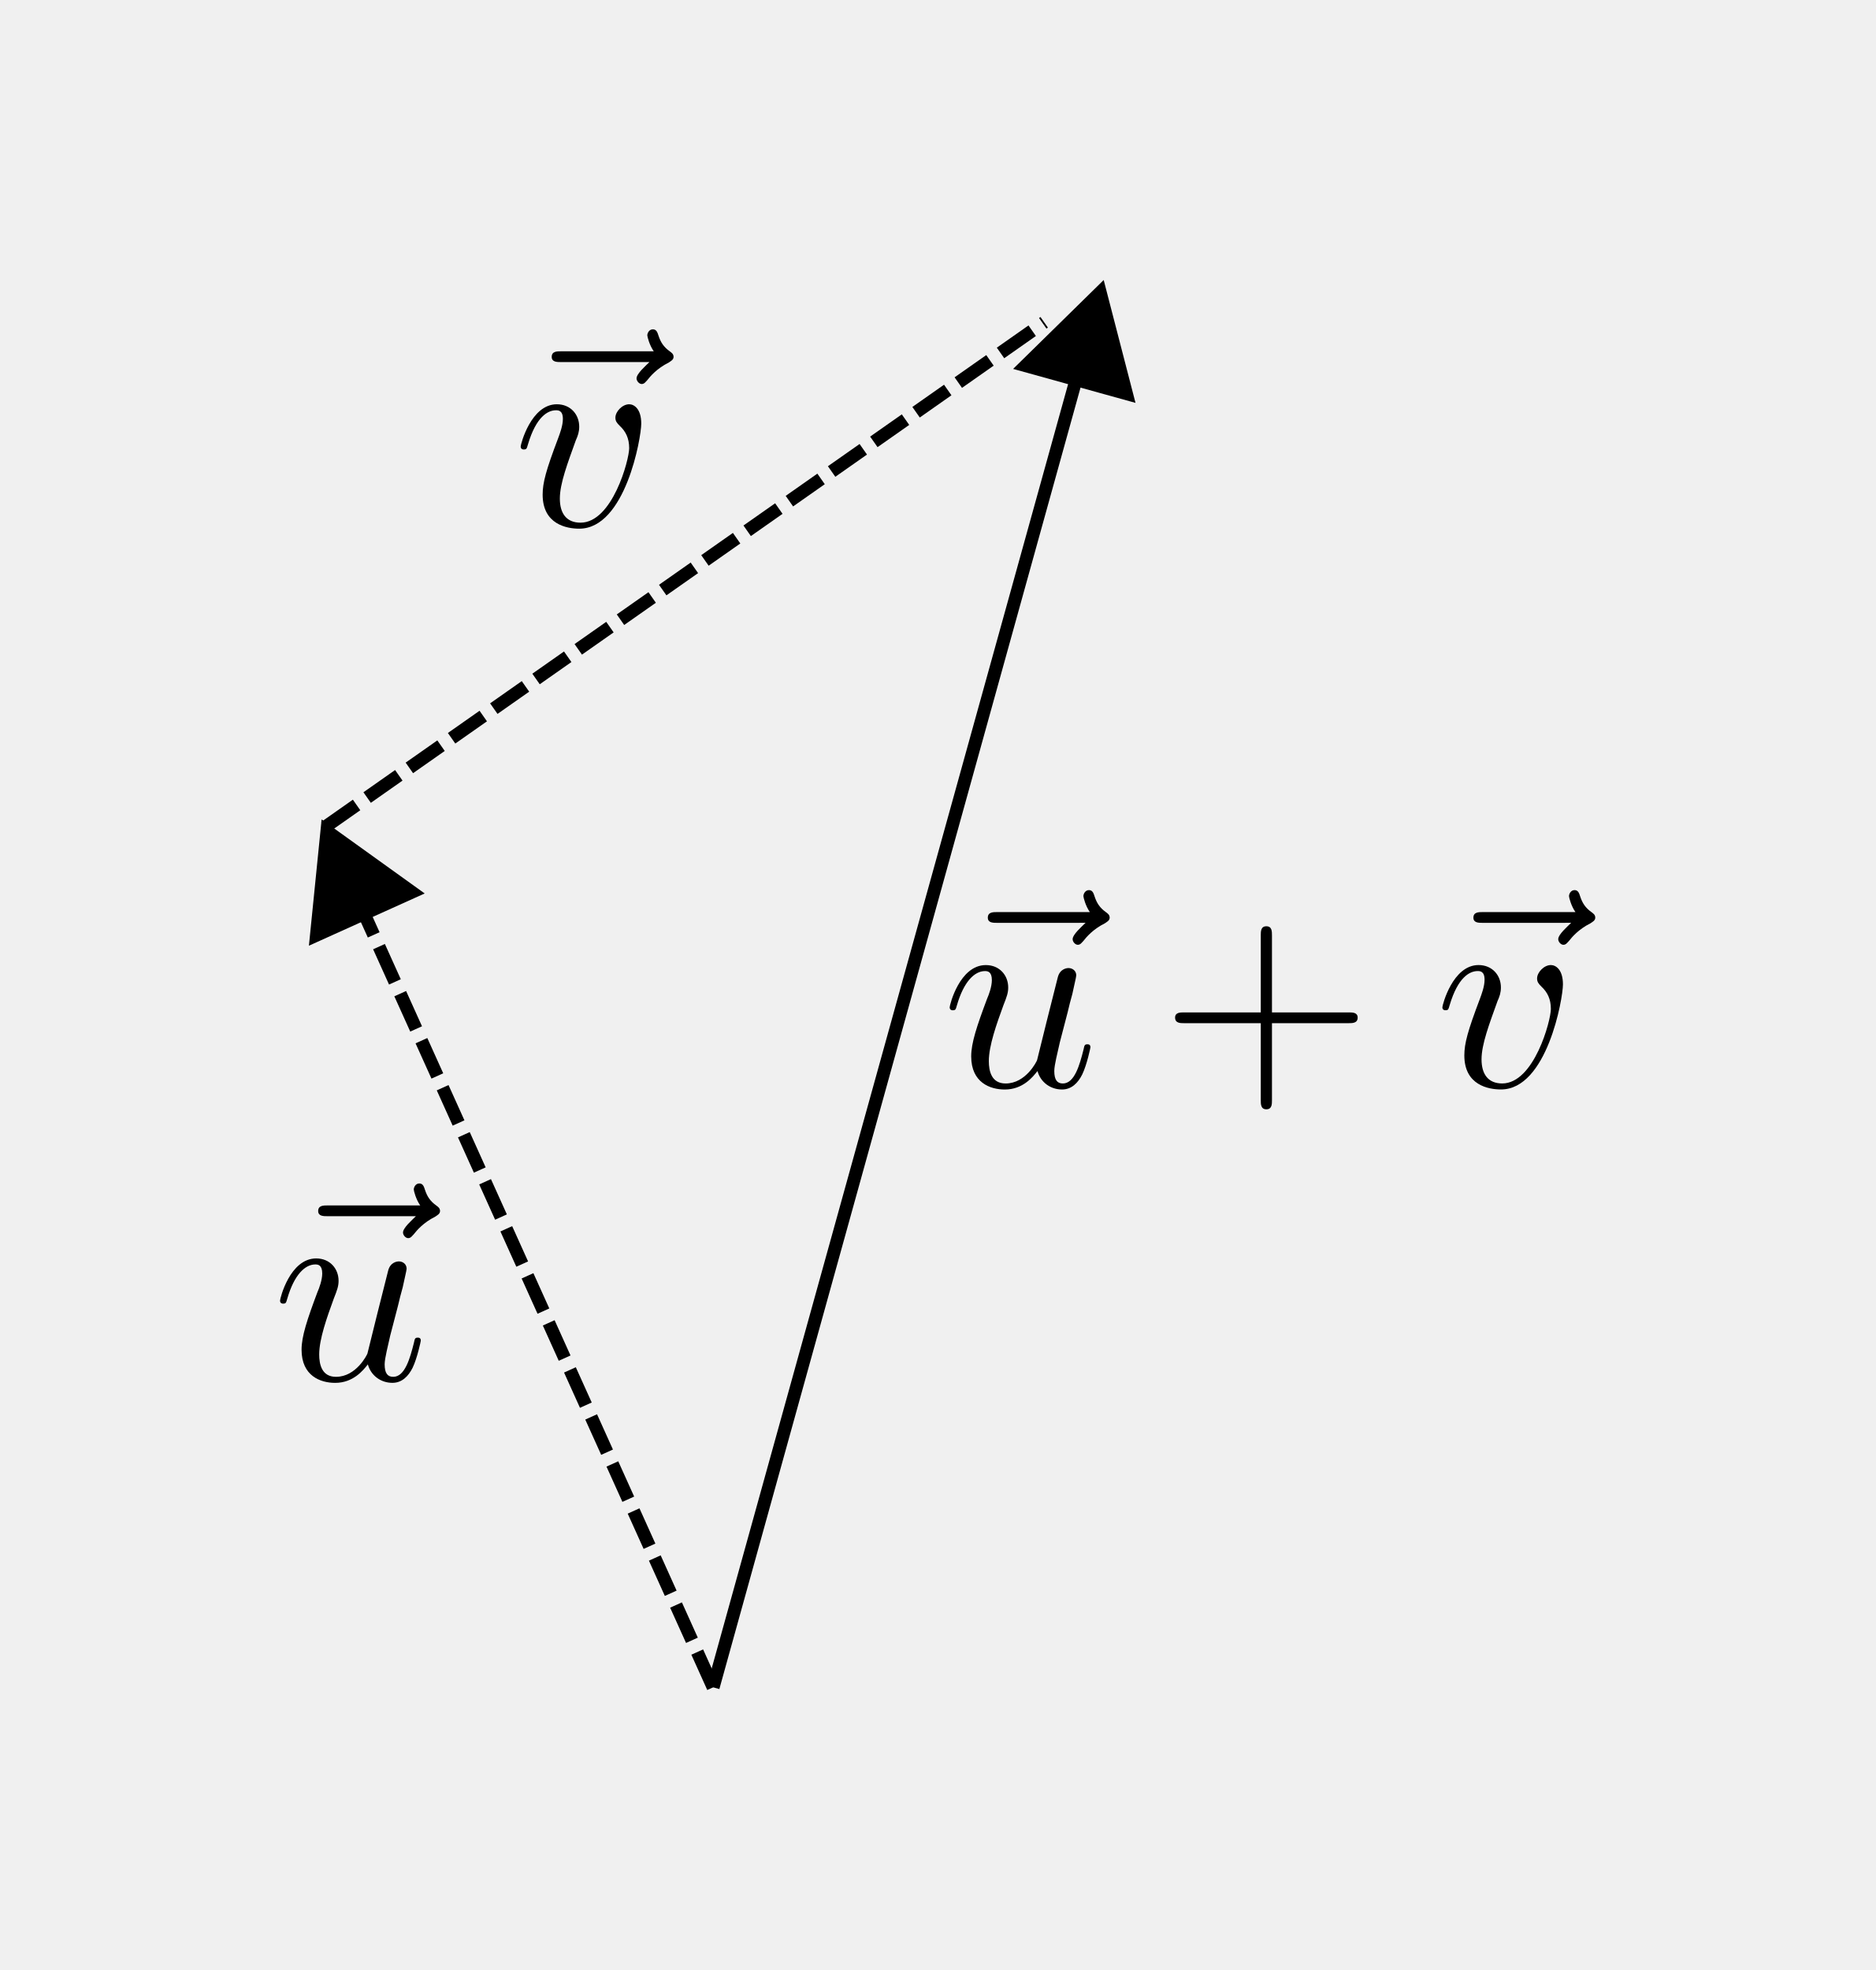
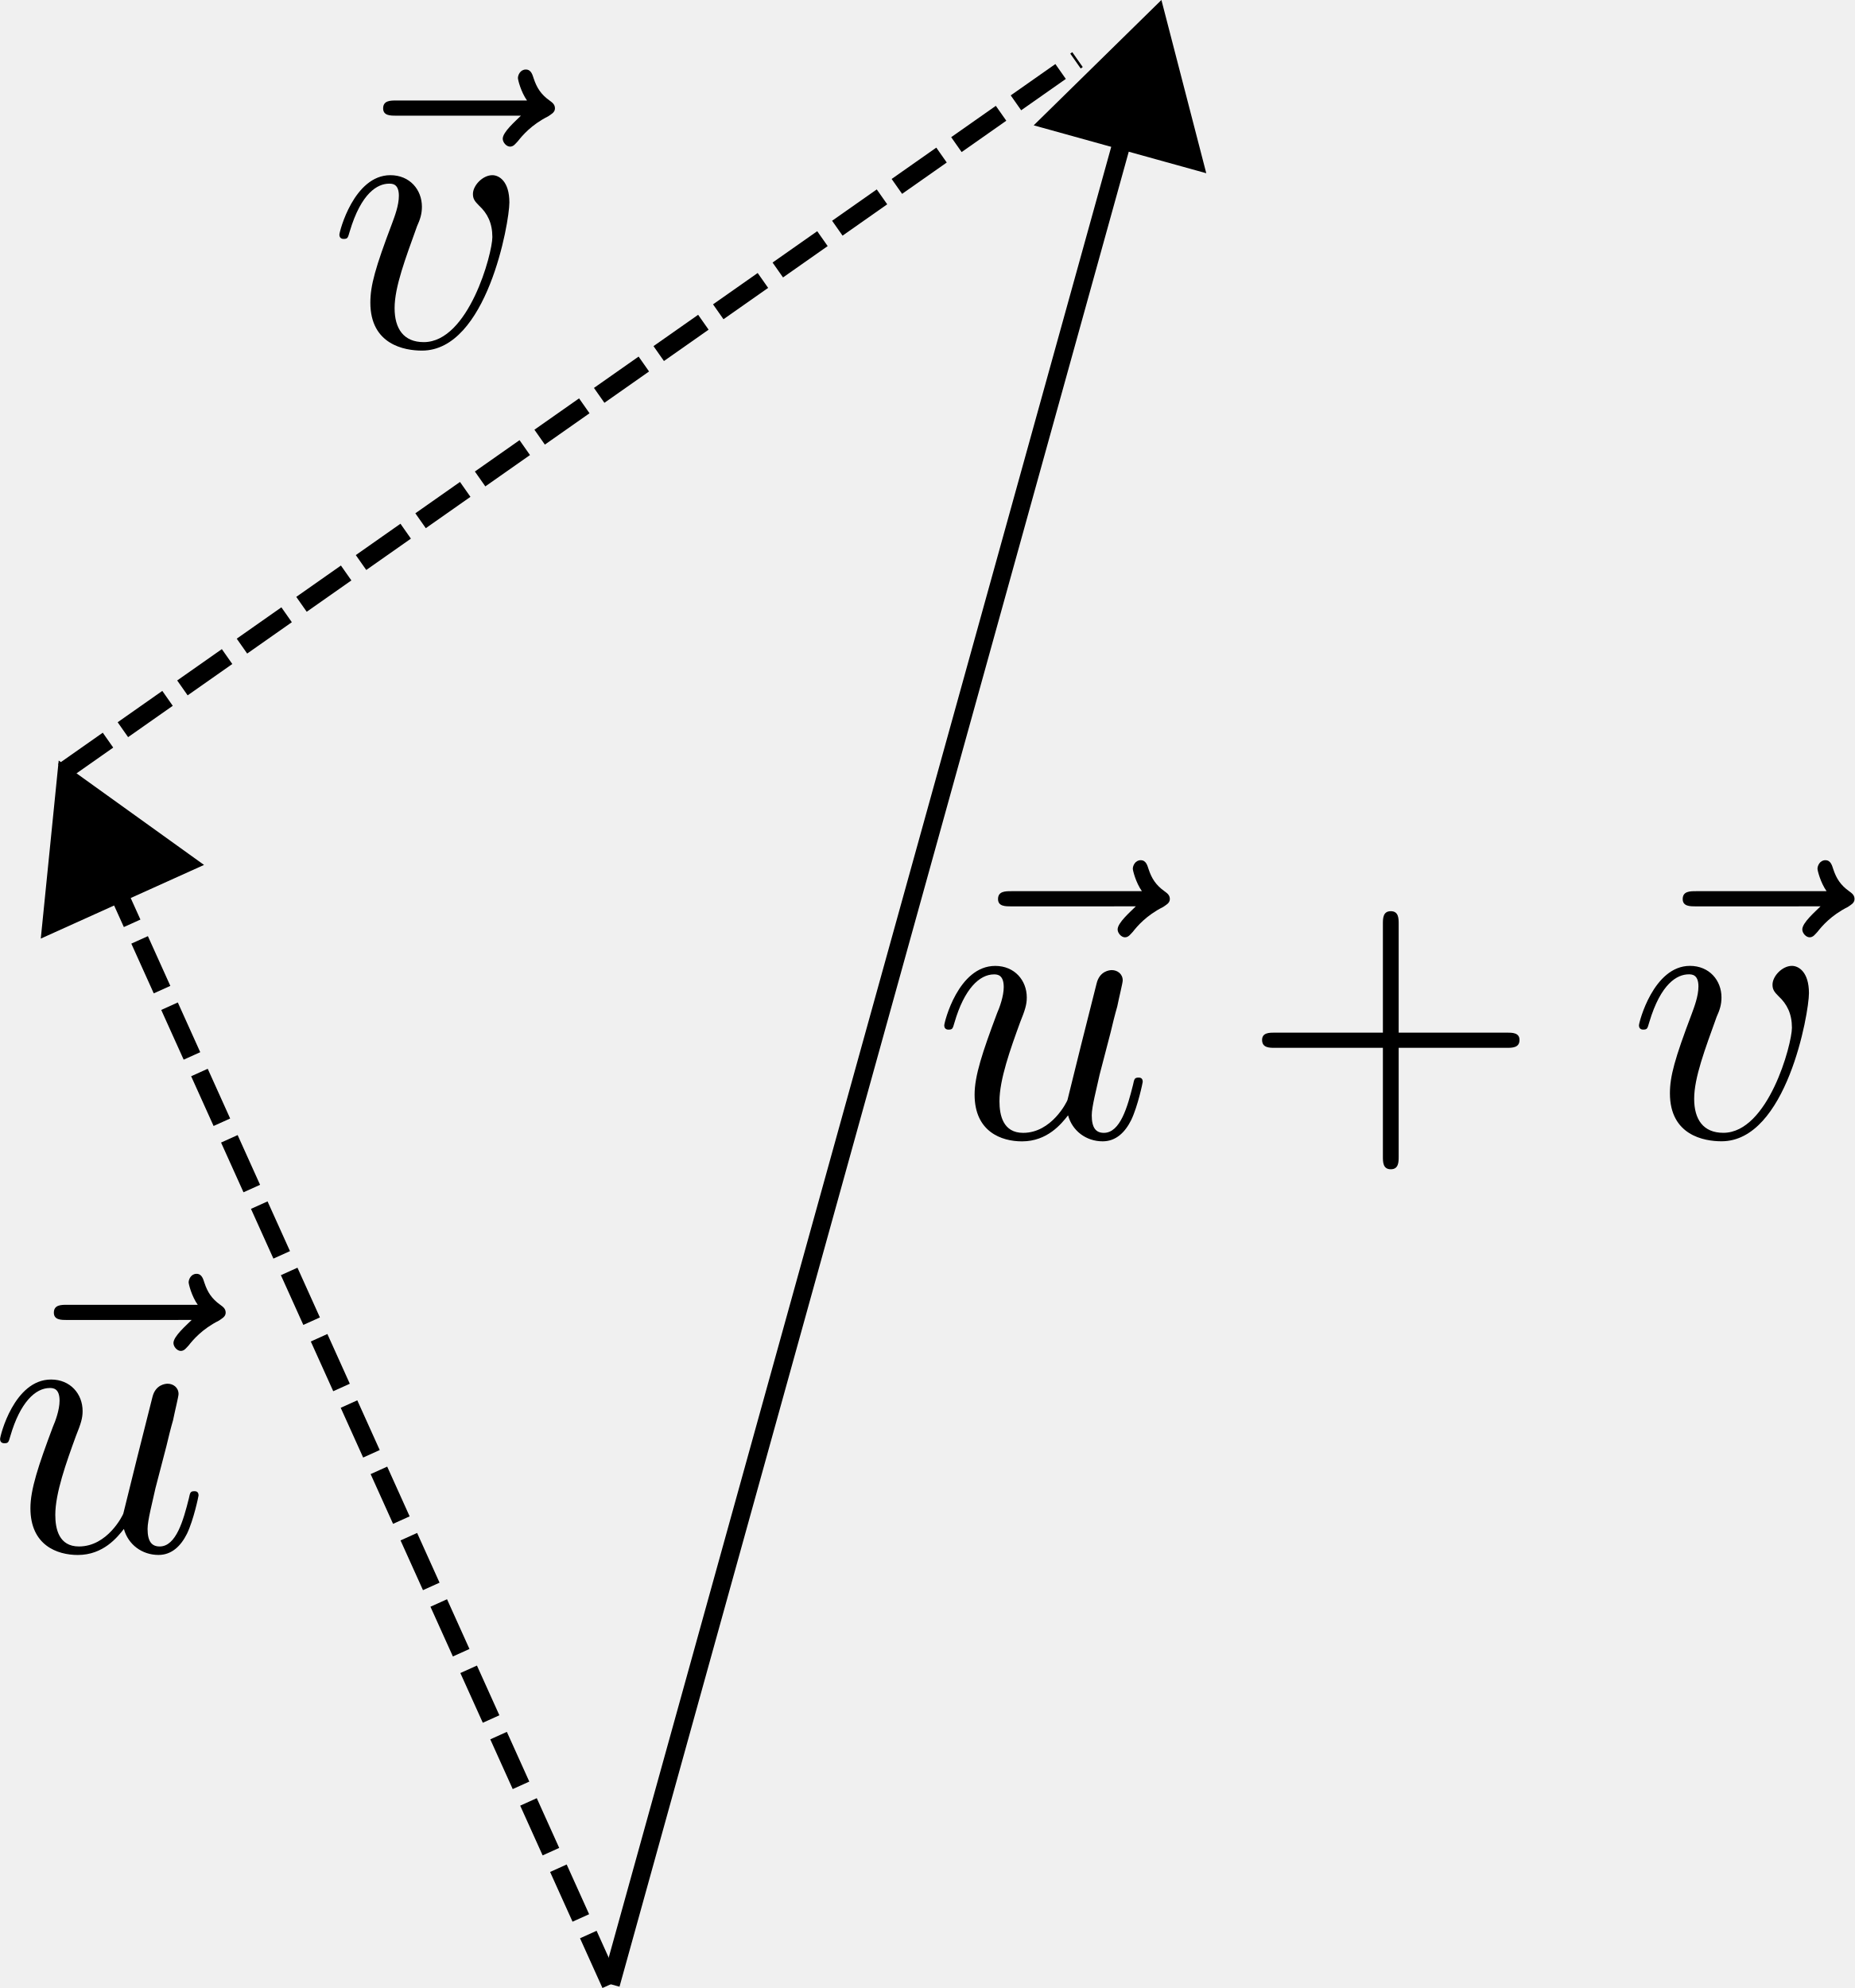
- <svg xmlns="http://www.w3.org/2000/svg" xmlns:xlink="http://www.w3.org/1999/xlink" width="2.679in" height="2.814in" viewBox="0 0 68.048 71.478" version="1.1" id="svg8">
+ <svg xmlns="http://www.w3.org/2000/svg" xmlns:xlink="http://www.w3.org/1999/xlink" width="1.879in" height="2.014in" viewBox="0 0 47.728 51.158" version="1.1" id="svg8">
  <defs id="defs2">
    <marker style="overflow:visible" id="marker3032" refX="0" refY="0" orient="auto">
      <path transform="scale(0.8)" style="fill:#000000;fill-opacity:1;fill-rule:evenodd;stroke:#000000;stroke-width:1pt;stroke-opacity:1" d="M 5.77,0 -2.88,5 V -5 Z" id="path3030" />
    </marker>
    <marker style="overflow:visible" id="marker2029" refX="0" refY="0" orient="auto">
      <path transform="scale(0.8)" style="fill:#000000;fill-opacity:1;fill-rule:evenodd;stroke:#000000;stroke-width:1pt;stroke-opacity:1" d="M 5.77,0 -2.88,5 V -5 Z" id="path2027" />
    </marker>
    <marker style="overflow:visible" id="marker1103" refX="0" refY="0" orient="auto">
      <path transform="matrix(-0.8,0,0,-0.8,-10,0)" style="fill:#000000;fill-opacity:1;fill-rule:evenodd;stroke:#000000;stroke-width:1pt;stroke-opacity:1" d="M 0,0 5,-5 -12.5,0 5,5 Z" id="path843" />
    </marker>
    <marker orient="auto" refY="0" refX="0" id="Arrow1Lend" style="overflow:visible">
      <path id="path4563" d="M 0,0 5,-5 -12.5,0 5,5 Z" style="fill:#ffffff;fill-opacity:1;fill-rule:evenodd;stroke:#ffffff;stroke-width:1pt;stroke-opacity:1" transform="matrix(-0.8,0,0,-0.8,-10,0)" />
    </marker>
    <g id="g8046">
      <symbol overflow="visible" id="symbol5687">
        <path style="stroke:none" d="" id="path6280" />
      </symbol>
      <symbol overflow="visible" id="symbol6013">
        <path style="stroke:none" d="m 5.359,-5.938 c -0.141,0.141 -0.469,0.422 -0.469,0.594 0,0.094 0.094,0.203 0.188,0.203 0.094,0 0.141,-0.078 0.203,-0.141 C 5.391,-5.422 5.625,-5.703 6.062,-5.922 6.125,-5.969 6.234,-6.016 6.234,-6.125 6.234,-6.234 6.156,-6.281 6.094,-6.328 5.875,-6.484 5.766,-6.656 5.688,-6.891 5.656,-6.984 5.625,-7.125 5.484,-7.125 c -0.141,0 -0.203,0.141 -0.203,0.219 0,0.047 0.078,0.359 0.234,0.578 H 2.156 c -0.156,0 -0.344,0 -0.344,0.203 0,0.188 0.188,0.188 0.344,0.188 z m 0,0" id="path7843" />
      </symbol>
      <symbol overflow="visible" id="symbol6672">
        <path style="stroke:none" d="m 4.672,-3.703 c 0,-0.547 -0.266,-0.703 -0.438,-0.703 -0.25,0 -0.5,0.266 -0.5,0.484 0,0.125 0.047,0.188 0.156,0.297 0.219,0.203 0.344,0.453 0.344,0.812 0,0.422 -0.609,2.703 -1.766,2.703 -0.516,0 -0.75,-0.344 -0.75,-0.875 0,-0.547 0.281,-1.281 0.578,-2.109 0.078,-0.172 0.125,-0.312 0.125,-0.5 0,-0.438 -0.312,-0.812 -0.812,-0.812 -0.938,0 -1.312,1.453 -1.312,1.531 0,0.109 0.094,0.109 0.109,0.109 0.109,0 0.109,-0.031 0.156,-0.188 0.297,-1 0.719,-1.234 1.016,-1.234 0.078,0 0.25,0 0.25,0.312 0,0.25 -0.109,0.531 -0.172,0.703 -0.438,1.156 -0.562,1.609 -0.562,2.047 0,1.078 0.875,1.234 1.328,1.234 1.672,0 2.25,-3.297 2.25,-3.812 z m 0,0" id="path2806" />
      </symbol>
    </g>
    <g id="g2980">
      <symbol overflow="visible" id="symbol2573">
        <path style="stroke:none" d="" id="path3606" />
      </symbol>
      <symbol overflow="visible" id="symbol2303">
        <path style="stroke:none" d="m 5.359,-5.938 c -0.141,0.141 -0.469,0.422 -0.469,0.594 0,0.094 0.094,0.203 0.188,0.203 0.094,0 0.141,-0.078 0.203,-0.141 C 5.391,-5.422 5.625,-5.703 6.062,-5.922 6.125,-5.969 6.234,-6.016 6.234,-6.125 6.234,-6.234 6.156,-6.281 6.094,-6.328 5.875,-6.484 5.766,-6.656 5.688,-6.891 5.656,-6.984 5.625,-7.125 5.484,-7.125 c -0.141,0 -0.203,0.141 -0.203,0.219 0,0.047 0.078,0.359 0.234,0.578 H 2.156 c -0.156,0 -0.344,0 -0.344,0.203 0,0.188 0.188,0.188 0.344,0.188 z m 0,0" id="path5037" />
      </symbol>
      <symbol overflow="visible" id="symbol8955">
        <path style="stroke:none" d="m 4.672,-3.703 c 0,-0.547 -0.266,-0.703 -0.438,-0.703 -0.25,0 -0.5,0.266 -0.5,0.484 0,0.125 0.047,0.188 0.156,0.297 0.219,0.203 0.344,0.453 0.344,0.812 0,0.422 -0.609,2.703 -1.766,2.703 -0.516,0 -0.75,-0.344 -0.75,-0.875 0,-0.547 0.281,-1.281 0.578,-2.109 0.078,-0.172 0.125,-0.312 0.125,-0.5 0,-0.438 -0.312,-0.812 -0.812,-0.812 -0.938,0 -1.312,1.453 -1.312,1.531 0,0.109 0.094,0.109 0.109,0.109 0.109,0 0.109,-0.031 0.156,-0.188 0.297,-1 0.719,-1.234 1.016,-1.234 0.078,0 0.25,0 0.25,0.312 0,0.25 -0.109,0.531 -0.172,0.703 -0.438,1.156 -0.562,1.609 -0.562,2.047 0,1.078 0.875,1.234 1.328,1.234 1.672,0 2.25,-3.297 2.25,-3.812 z m 0,0" id="path4621" />
      </symbol>
    </g>
    <marker style="overflow:visible" id="marker1464-9" refX="0" refY="0" orient="auto">
      <path transform="scale(0.8)" style="fill:#000000;fill-opacity:1;fill-rule:evenodd;stroke:#000000;stroke-width:1pt;stroke-opacity:1" d="M 5.77,0 -2.88,5 V -5 Z" id="path1462-4" />
    </marker>
    <g id="g8029">
      <symbol overflow="visible" id="symbol1936">
        <path style="stroke:none" d="" id="path1979" />
      </symbol>
      <symbol overflow="visible" id="symbol1475">
        <path style="stroke:none" d="m 4.531,-4.984 c 0,-0.656 -0.172,-2.047 -1.188,-2.047 -1.391,0 -2.922,2.812 -2.922,5.094 0,0.938 0.281,2.047 1.188,2.047 1.406,0 2.922,-2.859 2.922,-5.094 z M 1.469,-3.625 C 1.641,-4.25 1.844,-5.047 2.25,-5.766 2.516,-6.25 2.875,-6.812 3.328,-6.812 c 0.484,0 0.547,0.641 0.547,1.203 0,0.5 -0.078,1 -0.312,1.984 z m 2,0.328 C 3.359,-2.844 3.156,-2 2.766,-1.281 c -0.344,0.688 -0.719,1.172 -1.156,1.172 -0.328,0 -0.531,-0.297 -0.531,-1.219 0,-0.422 0.062,-1 0.312,-1.969 z m 0,0" id="path651" />
      </symbol>
      <symbol overflow="visible" id="symbol3252">
        <path style="stroke:none" d="" id="path5938" />
      </symbol>
      <symbol overflow="visible" id="symbol7360">
        <path style="stroke:none" d="m 6.844,-3.266 c 0.156,0 0.344,0 0.344,-0.188 C 7.188,-3.656 7,-3.656 6.859,-3.656 h -5.969 c -0.141,0 -0.328,0 -0.328,0.203 0,0.188 0.188,0.188 0.328,0.188 z m 0.016,1.938 c 0.141,0 0.328,0 0.328,-0.203 0,-0.188 -0.188,-0.188 -0.344,-0.188 H 0.891 c -0.141,0 -0.328,0 -0.328,0.188 0,0.203 0.188,0.203 0.328,0.203 z m 0,0" id="path2892" />
      </symbol>
      <symbol overflow="visible" id="symbol7369">
        <path style="stroke:none" d="m 2.891,-3.516 c 0.812,-0.266 1.391,-0.953 1.391,-1.75 0,-0.812 -0.875,-1.375 -1.828,-1.375 -1,0 -1.766,0.594 -1.766,1.359 0,0.328 0.219,0.516 0.516,0.516 0.297,0 0.5,-0.219 0.5,-0.516 0,-0.484 -0.469,-0.484 -0.609,-0.484 0.297,-0.5 0.953,-0.625 1.312,-0.625 0.422,0 0.969,0.219 0.969,1.109 0,0.125 -0.031,0.703 -0.281,1.141 C 2.797,-3.656 2.453,-3.625 2.203,-3.625 2.125,-3.609 1.891,-3.594 1.812,-3.594 c -0.078,0.016 -0.141,0.031 -0.141,0.125 0,0.109 0.062,0.109 0.234,0.109 h 0.438 c 0.812,0 1.188,0.672 1.188,1.656 0,1.359 -0.688,1.641 -1.125,1.641 -0.438,0 -1.188,-0.172 -1.531,-0.75 0.344,0.047 0.656,-0.172 0.656,-0.547 0,-0.359 -0.266,-0.562 -0.547,-0.562 -0.25,0 -0.562,0.141 -0.562,0.578 0,0.906 0.922,1.562 2.016,1.562 1.219,0 2.125,-0.906 2.125,-1.922 0,-0.812 -0.641,-1.594 -1.672,-1.812 z m 0,0" id="path5082" />
      </symbol>
      <symbol overflow="visible" id="symbol2356">
        <path style="stroke:none" d="m 4.578,-3.188 c 0,-0.797 -0.047,-1.594 -0.391,-2.328 -0.453,-0.969 -1.281,-1.125 -1.688,-1.125 -0.609,0 -1.328,0.266 -1.75,1.188 -0.312,0.688 -0.359,1.469 -0.359,2.266 0,0.75 0.031,1.641 0.453,2.406 0.422,0.797 1.156,1 1.641,1 0.531,0 1.297,-0.203 1.734,-1.156 0.312,-0.688 0.359,-1.469 0.359,-2.25 z M 2.484,0 C 2.094,0 1.5,-0.25 1.328,-1.203 1.219,-1.797 1.219,-2.719 1.219,-3.312 c 0,-0.641 0,-1.297 0.078,-1.828 0.188,-1.188 0.938,-1.281 1.188,-1.281 0.328,0 0.984,0.188 1.172,1.172 0.109,0.562 0.109,1.312 0.109,1.938 0,0.75 0,1.422 -0.109,2.062 C 3.5,-0.297 2.938,0 2.484,0 Z m 0,0" id="path1401" />
      </symbol>
      <symbol overflow="visible" id="symbol6316">
        <path style="stroke:none" d="" id="path9518" />
      </symbol>
      <symbol overflow="visible" id="symbol8711">
        <path style="stroke:none" d="m 3.531,-1.734 c 0,-0.844 -0.672,-1.5 -1.5,-1.5 -0.828,0 -1.5,0.672 -1.5,1.484 0,0.844 0.688,1.5 1.5,1.5 0.844,0 1.5,-0.672 1.5,-1.484 z m -1.5,1.141 C 1.375,-0.594 0.875,-1.125 0.875,-1.734 c 0,-0.656 0.516,-1.172 1.156,-1.172 0.656,0 1.156,0.531 1.156,1.156 0,0.656 -0.516,1.156 -1.156,1.156 z m 0,0" id="path8483" />
      </symbol>
    </g>
    <g id="g2426">
      <symbol overflow="visible" id="symbol6088">
        <path style="stroke:none" d="" id="path5633" />
      </symbol>
      <symbol overflow="visible" id="symbol2933">
        <path style="stroke:none" d="m 4.531,-4.984 c 0,-0.656 -0.172,-2.047 -1.188,-2.047 -1.391,0 -2.922,2.812 -2.922,5.094 0,0.938 0.281,2.047 1.188,2.047 1.406,0 2.922,-2.859 2.922,-5.094 z M 1.469,-3.625 C 1.641,-4.25 1.844,-5.047 2.25,-5.766 2.516,-6.25 2.875,-6.812 3.328,-6.812 c 0.484,0 0.547,0.641 0.547,1.203 0,0.5 -0.078,1 -0.312,1.984 z m 2,0.328 C 3.359,-2.844 3.156,-2 2.766,-1.281 c -0.344,0.688 -0.719,1.172 -1.156,1.172 -0.328,0 -0.531,-0.297 -0.531,-1.219 0,-0.422 0.062,-1 0.312,-1.969 z m 0,0" id="path7627" />
      </symbol>
      <symbol overflow="visible" id="symbol299">
        <path style="stroke:none" d="" id="path6190" />
      </symbol>
      <symbol overflow="visible" id="symbol2961">
        <path style="stroke:none" d="m 6.844,-3.266 c 0.156,0 0.344,0 0.344,-0.188 C 7.188,-3.656 7,-3.656 6.859,-3.656 h -5.969 c -0.141,0 -0.328,0 -0.328,0.203 0,0.188 0.188,0.188 0.328,0.188 z m 0.016,1.938 c 0.141,0 0.328,0 0.328,-0.203 0,-0.188 -0.188,-0.188 -0.344,-0.188 H 0.891 c -0.141,0 -0.328,0 -0.328,0.188 0,0.203 0.188,0.203 0.328,0.203 z m 0,0" id="path716" />
      </symbol>
      <symbol overflow="visible" id="symbol5244">
        <path style="stroke:none" d="m 2.891,-3.516 c 0.812,-0.266 1.391,-0.953 1.391,-1.75 0,-0.812 -0.875,-1.375 -1.828,-1.375 -1,0 -1.766,0.594 -1.766,1.359 0,0.328 0.219,0.516 0.516,0.516 0.297,0 0.5,-0.219 0.5,-0.516 0,-0.484 -0.469,-0.484 -0.609,-0.484 0.297,-0.5 0.953,-0.625 1.312,-0.625 0.422,0 0.969,0.219 0.969,1.109 0,0.125 -0.031,0.703 -0.281,1.141 C 2.797,-3.656 2.453,-3.625 2.203,-3.625 2.125,-3.609 1.891,-3.594 1.812,-3.594 c -0.078,0.016 -0.141,0.031 -0.141,0.125 0,0.109 0.062,0.109 0.234,0.109 h 0.438 c 0.812,0 1.188,0.672 1.188,1.656 0,1.359 -0.688,1.641 -1.125,1.641 -0.438,0 -1.188,-0.172 -1.531,-0.75 0.344,0.047 0.656,-0.172 0.656,-0.547 0,-0.359 -0.266,-0.562 -0.547,-0.562 -0.25,0 -0.562,0.141 -0.562,0.578 0,0.906 0.922,1.562 2.016,1.562 1.219,0 2.125,-0.906 2.125,-1.922 0,-0.812 -0.641,-1.594 -1.672,-1.812 z m 0,0" id="path9711" />
      </symbol>
      <symbol overflow="visible" id="symbol2315">
        <path style="stroke:none" d="m 4.578,-3.188 c 0,-0.797 -0.047,-1.594 -0.391,-2.328 -0.453,-0.969 -1.281,-1.125 -1.688,-1.125 -0.609,0 -1.328,0.266 -1.75,1.188 -0.312,0.688 -0.359,1.469 -0.359,2.266 0,0.75 0.031,1.641 0.453,2.406 0.422,0.797 1.156,1 1.641,1 0.531,0 1.297,-0.203 1.734,-1.156 0.312,-0.688 0.359,-1.469 0.359,-2.25 z M 2.484,0 C 2.094,0 1.5,-0.25 1.328,-1.203 1.219,-1.797 1.219,-2.719 1.219,-3.312 c 0,-0.641 0,-1.297 0.078,-1.828 0.188,-1.188 0.938,-1.281 1.188,-1.281 0.328,0 0.984,0.188 1.172,1.172 0.109,0.562 0.109,1.312 0.109,1.938 0,0.75 0,1.422 -0.109,2.062 C 3.5,-0.297 2.938,0 2.484,0 Z m 0,0" id="path4462" />
      </symbol>
      <symbol overflow="visible" id="symbol8160">
        <path style="stroke:none" d="" id="path8271" />
      </symbol>
      <symbol overflow="visible" id="symbol7902">
        <path style="stroke:none" d="m 3.531,-1.734 c 0,-0.844 -0.672,-1.5 -1.5,-1.5 -0.828,0 -1.5,0.672 -1.5,1.484 0,0.844 0.688,1.5 1.5,1.5 0.844,0 1.5,-0.672 1.5,-1.484 z m -1.5,1.141 C 1.375,-0.594 0.875,-1.125 0.875,-1.734 c 0,-0.656 0.516,-1.172 1.156,-1.172 0.656,0 1.156,0.531 1.156,1.156 0,0.656 -0.516,1.156 -1.156,1.156 z m 0,0" id="path4718" />
      </symbol>
    </g>
    <g id="g6081">
      <symbol overflow="visible" id="symbol1411">
        <path style="stroke:none" d="" id="path2842" />
      </symbol>
      <symbol overflow="visible" id="symbol9785">
        <path style="stroke:none" d="m 2.891,-3.516 c 0.812,-0.266 1.391,-0.953 1.391,-1.75 0,-0.812 -0.875,-1.375 -1.828,-1.375 -1,0 -1.766,0.594 -1.766,1.359 0,0.328 0.219,0.516 0.516,0.516 0.297,0 0.5,-0.219 0.5,-0.516 0,-0.484 -0.469,-0.484 -0.609,-0.484 0.297,-0.5 0.953,-0.625 1.312,-0.625 0.422,0 0.969,0.219 0.969,1.109 0,0.125 -0.031,0.703 -0.281,1.141 C 2.797,-3.656 2.453,-3.625 2.203,-3.625 2.125,-3.609 1.891,-3.594 1.812,-3.594 c -0.078,0.016 -0.141,0.031 -0.141,0.125 0,0.109 0.062,0.109 0.234,0.109 h 0.438 c 0.812,0 1.188,0.672 1.188,1.656 0,1.359 -0.688,1.641 -1.125,1.641 -0.438,0 -1.188,-0.172 -1.531,-0.75 0.344,0.047 0.656,-0.172 0.656,-0.547 0,-0.359 -0.266,-0.562 -0.547,-0.562 -0.25,0 -0.562,0.141 -0.562,0.578 0,0.906 0.922,1.562 2.016,1.562 1.219,0 2.125,-0.906 2.125,-1.922 0,-0.812 -0.641,-1.594 -1.672,-1.812 z m 0,0" id="path6601" />
      </symbol>
    </g>
    <marker style="overflow:visible" id="TriangleOutL-1" refX="0" refY="0" orient="auto">
      <path transform="scale(0.8)" style="fill:#000000;fill-opacity:1;fill-rule:evenodd;stroke:#000000;stroke-width:1pt;stroke-opacity:1" d="M 5.77,0 -2.88,5 V -5 Z" id="path982-5" />
    </marker>
    <g id="g6166">
      <symbol overflow="visible" id="symbol1999">
        <path style="stroke:none" d="" id="path9998" />
      </symbol>
      <symbol overflow="visible" id="symbol4522">
        <path style="stroke:none" d="m 5.359,-5.938 c -0.141,0.141 -0.469,0.422 -0.469,0.594 0,0.094 0.094,0.203 0.188,0.203 0.094,0 0.141,-0.078 0.203,-0.141 C 5.391,-5.422 5.625,-5.703 6.062,-5.922 6.125,-5.969 6.234,-6.016 6.234,-6.125 6.234,-6.234 6.156,-6.281 6.094,-6.328 5.875,-6.484 5.766,-6.656 5.688,-6.891 5.656,-6.984 5.625,-7.125 5.484,-7.125 c -0.141,0 -0.203,0.141 -0.203,0.219 0,0.047 0.078,0.359 0.234,0.578 H 2.156 c -0.156,0 -0.344,0 -0.344,0.203 0,0.188 0.188,0.188 0.344,0.188 z m 0,0" id="path7056" />
      </symbol>
      <symbol overflow="visible" id="symbol731">
        <path style="stroke:none" d="M 3.484,-0.562 C 3.594,-0.156 3.953,0.109 4.375,0.109 4.719,0.109 4.953,-0.125 5.109,-0.438 5.281,-0.797 5.406,-1.406 5.406,-1.422 c 0,-0.109 -0.078,-0.109 -0.109,-0.109 -0.109,0 -0.109,0.047 -0.141,0.188 -0.141,0.562 -0.328,1.234 -0.75,1.234 -0.203,0 -0.312,-0.125 -0.312,-0.453 0,-0.219 0.125,-0.688 0.203,-1.047 L 4.578,-2.688 C 4.609,-2.828 4.703,-3.203 4.75,-3.359 4.797,-3.594 4.891,-3.969 4.891,-4.031 c 0,-0.172 -0.141,-0.266 -0.281,-0.266 -0.047,0 -0.312,0.016 -0.391,0.344 -0.188,0.734 -0.625,2.484 -0.75,3 -0.016,0.047 -0.406,0.844 -1.141,0.844 -0.516,0 -0.609,-0.453 -0.609,-0.812 0,-0.562 0.281,-1.344 0.531,-2.031 0.125,-0.312 0.172,-0.453 0.172,-0.641 0,-0.438 -0.312,-0.812 -0.812,-0.812 -0.953,0 -1.312,1.453 -1.312,1.531 0,0.109 0.094,0.109 0.109,0.109 0.109,0 0.109,-0.031 0.156,-0.188 0.25,-0.859 0.641,-1.234 1.016,-1.234 0.094,0 0.25,0.016 0.25,0.328 0,0.234 -0.109,0.531 -0.172,0.672 -0.375,1 -0.578,1.609 -0.578,2.094 0,0.953 0.688,1.203 1.219,1.203 0.656,0 1.016,-0.453 1.188,-0.672 z m 0,0" id="path1392" />
      </symbol>
    </g>
    <g id="g3823">
      <symbol overflow="visible" id="symbol5169">
        <path style="stroke:none" d="" id="path7981" />
      </symbol>
      <symbol overflow="visible" id="symbol9723">
        <path style="stroke:none" d="m 5.359,-5.938 c -0.141,0.141 -0.469,0.422 -0.469,0.594 0,0.094 0.094,0.203 0.188,0.203 0.094,0 0.141,-0.078 0.203,-0.141 C 5.391,-5.422 5.625,-5.703 6.062,-5.922 6.125,-5.969 6.234,-6.016 6.234,-6.125 6.234,-6.234 6.156,-6.281 6.094,-6.328 5.875,-6.484 5.766,-6.656 5.688,-6.891 5.656,-6.984 5.625,-7.125 5.484,-7.125 c -0.141,0 -0.203,0.141 -0.203,0.219 0,0.047 0.078,0.359 0.234,0.578 H 2.156 c -0.156,0 -0.344,0 -0.344,0.203 0,0.188 0.188,0.188 0.344,0.188 z m 0,0" id="path7669" />
      </symbol>
      <symbol overflow="visible" id="symbol1905">
        <path style="stroke:none" d="M 3.484,-0.562 C 3.594,-0.156 3.953,0.109 4.375,0.109 4.719,0.109 4.953,-0.125 5.109,-0.438 5.281,-0.797 5.406,-1.406 5.406,-1.422 c 0,-0.109 -0.078,-0.109 -0.109,-0.109 -0.109,0 -0.109,0.047 -0.141,0.188 -0.141,0.562 -0.328,1.234 -0.75,1.234 -0.203,0 -0.312,-0.125 -0.312,-0.453 0,-0.219 0.125,-0.688 0.203,-1.047 L 4.578,-2.688 C 4.609,-2.828 4.703,-3.203 4.75,-3.359 4.797,-3.594 4.891,-3.969 4.891,-4.031 c 0,-0.172 -0.141,-0.266 -0.281,-0.266 -0.047,0 -0.312,0.016 -0.391,0.344 -0.188,0.734 -0.625,2.484 -0.75,3 -0.016,0.047 -0.406,0.844 -1.141,0.844 -0.516,0 -0.609,-0.453 -0.609,-0.812 0,-0.562 0.281,-1.344 0.531,-2.031 0.125,-0.312 0.172,-0.453 0.172,-0.641 0,-0.438 -0.312,-0.812 -0.812,-0.812 -0.953,0 -1.312,1.453 -1.312,1.531 0,0.109 0.094,0.109 0.109,0.109 0.109,0 0.109,-0.031 0.156,-0.188 0.25,-0.859 0.641,-1.234 1.016,-1.234 0.094,0 0.25,0.016 0.25,0.328 0,0.234 -0.109,0.531 -0.172,0.672 -0.375,1 -0.578,1.609 -0.578,2.094 0,0.953 0.688,1.203 1.219,1.203 0.656,0 1.016,-0.453 1.188,-0.672 z m 0,0" id="path5373" />
      </symbol>
      <symbol overflow="visible" id="symbol3728">
        <path style="stroke:none" d="m 4.672,-3.703 c 0,-0.547 -0.266,-0.703 -0.438,-0.703 -0.25,0 -0.5,0.266 -0.5,0.484 0,0.125 0.047,0.188 0.156,0.297 0.219,0.203 0.344,0.453 0.344,0.812 0,0.422 -0.609,2.703 -1.766,2.703 -0.516,0 -0.75,-0.344 -0.75,-0.875 0,-0.547 0.281,-1.281 0.578,-2.109 0.078,-0.172 0.125,-0.312 0.125,-0.5 0,-0.438 -0.312,-0.812 -0.812,-0.812 -0.938,0 -1.312,1.453 -1.312,1.531 0,0.109 0.094,0.109 0.109,0.109 0.109,0 0.109,-0.031 0.156,-0.188 0.297,-1 0.719,-1.234 1.016,-1.234 0.078,0 0.25,0 0.25,0.312 0,0.25 -0.109,0.531 -0.172,0.703 -0.438,1.156 -0.562,1.609 -0.562,2.047 0,1.078 0.875,1.234 1.328,1.234 1.672,0 2.25,-3.297 2.25,-3.812 z m 0,0" id="path9541" />
      </symbol>
      <symbol overflow="visible" id="symbol6714">
        <path style="stroke:none" d="" id="path7939" />
      </symbol>
      <symbol overflow="visible" id="symbol7688">
        <path style="stroke:none" d="m 4.078,-2.297 h 2.781 C 7,-2.297 7.188,-2.297 7.188,-2.5 7.188,-2.688 7,-2.688 6.859,-2.688 h -2.781 v -2.797 c 0,-0.141 0,-0.328 -0.203,-0.328 -0.203,0 -0.203,0.188 -0.203,0.328 V -2.688 h -2.781 c -0.141,0 -0.328,0 -0.328,0.188 0,0.203 0.188,0.203 0.328,0.203 h 2.781 V 0.5 c 0,0.141 0,0.328 0.203,0.328 0.203,0 0.203,-0.188 0.203,-0.328 z m 0,0" id="path6258" />
      </symbol>
    </g>
  </defs>
-   <g id="layer1" transform="translate(-129.9874,-102.9489)" />
-   <g id="g2946" transform="translate(-35.58218,19.57194)">
+   <g id="layer1" transform="translate(-140.1474,-113.1089)" />
+   <g id="g2946" transform="translate(-45.74218,9.411942)">
    <path style="font-variation-settings:normal;vector-effect:none;fill:none;fill-opacity:1;stroke:#000000;stroke-width:0.468;stroke-linecap:butt;stroke-linejoin:miter;stroke-miterlimit:4;stroke-dasharray:1.404, 0.468;stroke-dashoffset:0;stroke-opacity:1;paint-order:fill markers stroke;stop-color:#000000" d="M 47.372,10.441 73.473,-7.878" id="path838" />
    <g transform="translate(-37.74778,-82.46085)" id="g1414">
      <g id="g8613">
        <g style="fill:#000000;fill-opacity:1" id="g8550">
          <use xlink:href="#symbol2303" x="91.538" y="81.963" id="use1116" width="100%" height="100%" />
        </g>
        <g style="fill:#000000;fill-opacity:1" id="g6079">
          <use xlink:href="#symbol8955" x="91.927" y="81.963" id="use5511" width="100%" height="100%" />
        </g>
      </g>
    </g>
    <path style="font-variation-settings:normal;vector-effect:none;fill:none;fill-opacity:1;stroke:#000000;stroke-width:0.468;stroke-linecap:butt;stroke-linejoin:miter;stroke-miterlimit:4;stroke-dasharray:1.404, 0.468;stroke-dashoffset:0;stroke-opacity:1;marker-end:url(#TriangleOutL-1);paint-order:fill markers stroke;stop-color:#000000" d="M 61.46,41.65 48.346,12.583" id="path838-9" />
    <g transform="translate(-46.4812,-51.47016)" id="g2868">
      <g id="g3641">
        <g style="fill:#000000;fill-opacity:1" id="g1090">
          <use xlink:href="#symbol4522" x="91.797" y="81.963" id="use6740" width="100%" height="100%" />
        </g>
        <g style="fill:#000000;fill-opacity:1" id="g2536">
          <use xlink:href="#symbol731" x="91.927" y="81.963" id="use8122" width="100%" height="100%" />
        </g>
      </g>
    </g>
    <path style="font-variation-settings:normal;opacity:1;vector-effect:none;fill:none;fill-opacity:1;stroke:#000000;stroke-width:0.468;stroke-linecap:butt;stroke-linejoin:miter;stroke-miterlimit:4;stroke-dasharray:none;stroke-dashoffset:0;stroke-opacity:1;marker-end:url(#marker3032);paint-order:fill markers stroke;stop-color:#000000;stop-opacity:1" d="M 61.46,41.65 74.921,-6.85" id="path2996" />
    <g transform="translate(-22.18182,-62.11381)" id="g3253">
      <g id="g1209">
        <g style="fill:#000000;fill-opacity:1" id="g692">
          <use xlink:href="#symbol9723" x="91.797" y="81.963" id="use3197" width="100%" height="100%" />
        </g>
        <g style="fill:#000000;fill-opacity:1" id="g4745">
          <use xlink:href="#symbol1905" x="91.927" y="81.963" id="use9574" width="100%" height="100%" />
        </g>
        <g style="fill:#000000;fill-opacity:1" id="g2977">
          <use xlink:href="#symbol7688" x="99.842" y="81.963" id="use1832" width="100%" height="100%" />
        </g>
        <g style="fill:#000000;fill-opacity:1" id="g3172">
          <use xlink:href="#symbol9723" x="109.418" y="81.963" id="use821" width="100%" height="100%" />
        </g>
        <g style="fill:#000000;fill-opacity:1" id="g2346">
          <use xlink:href="#symbol3728" x="109.807" y="81.963" id="use5583" width="100%" height="100%" />
        </g>
      </g>
    </g>
  </g>
</svg>
